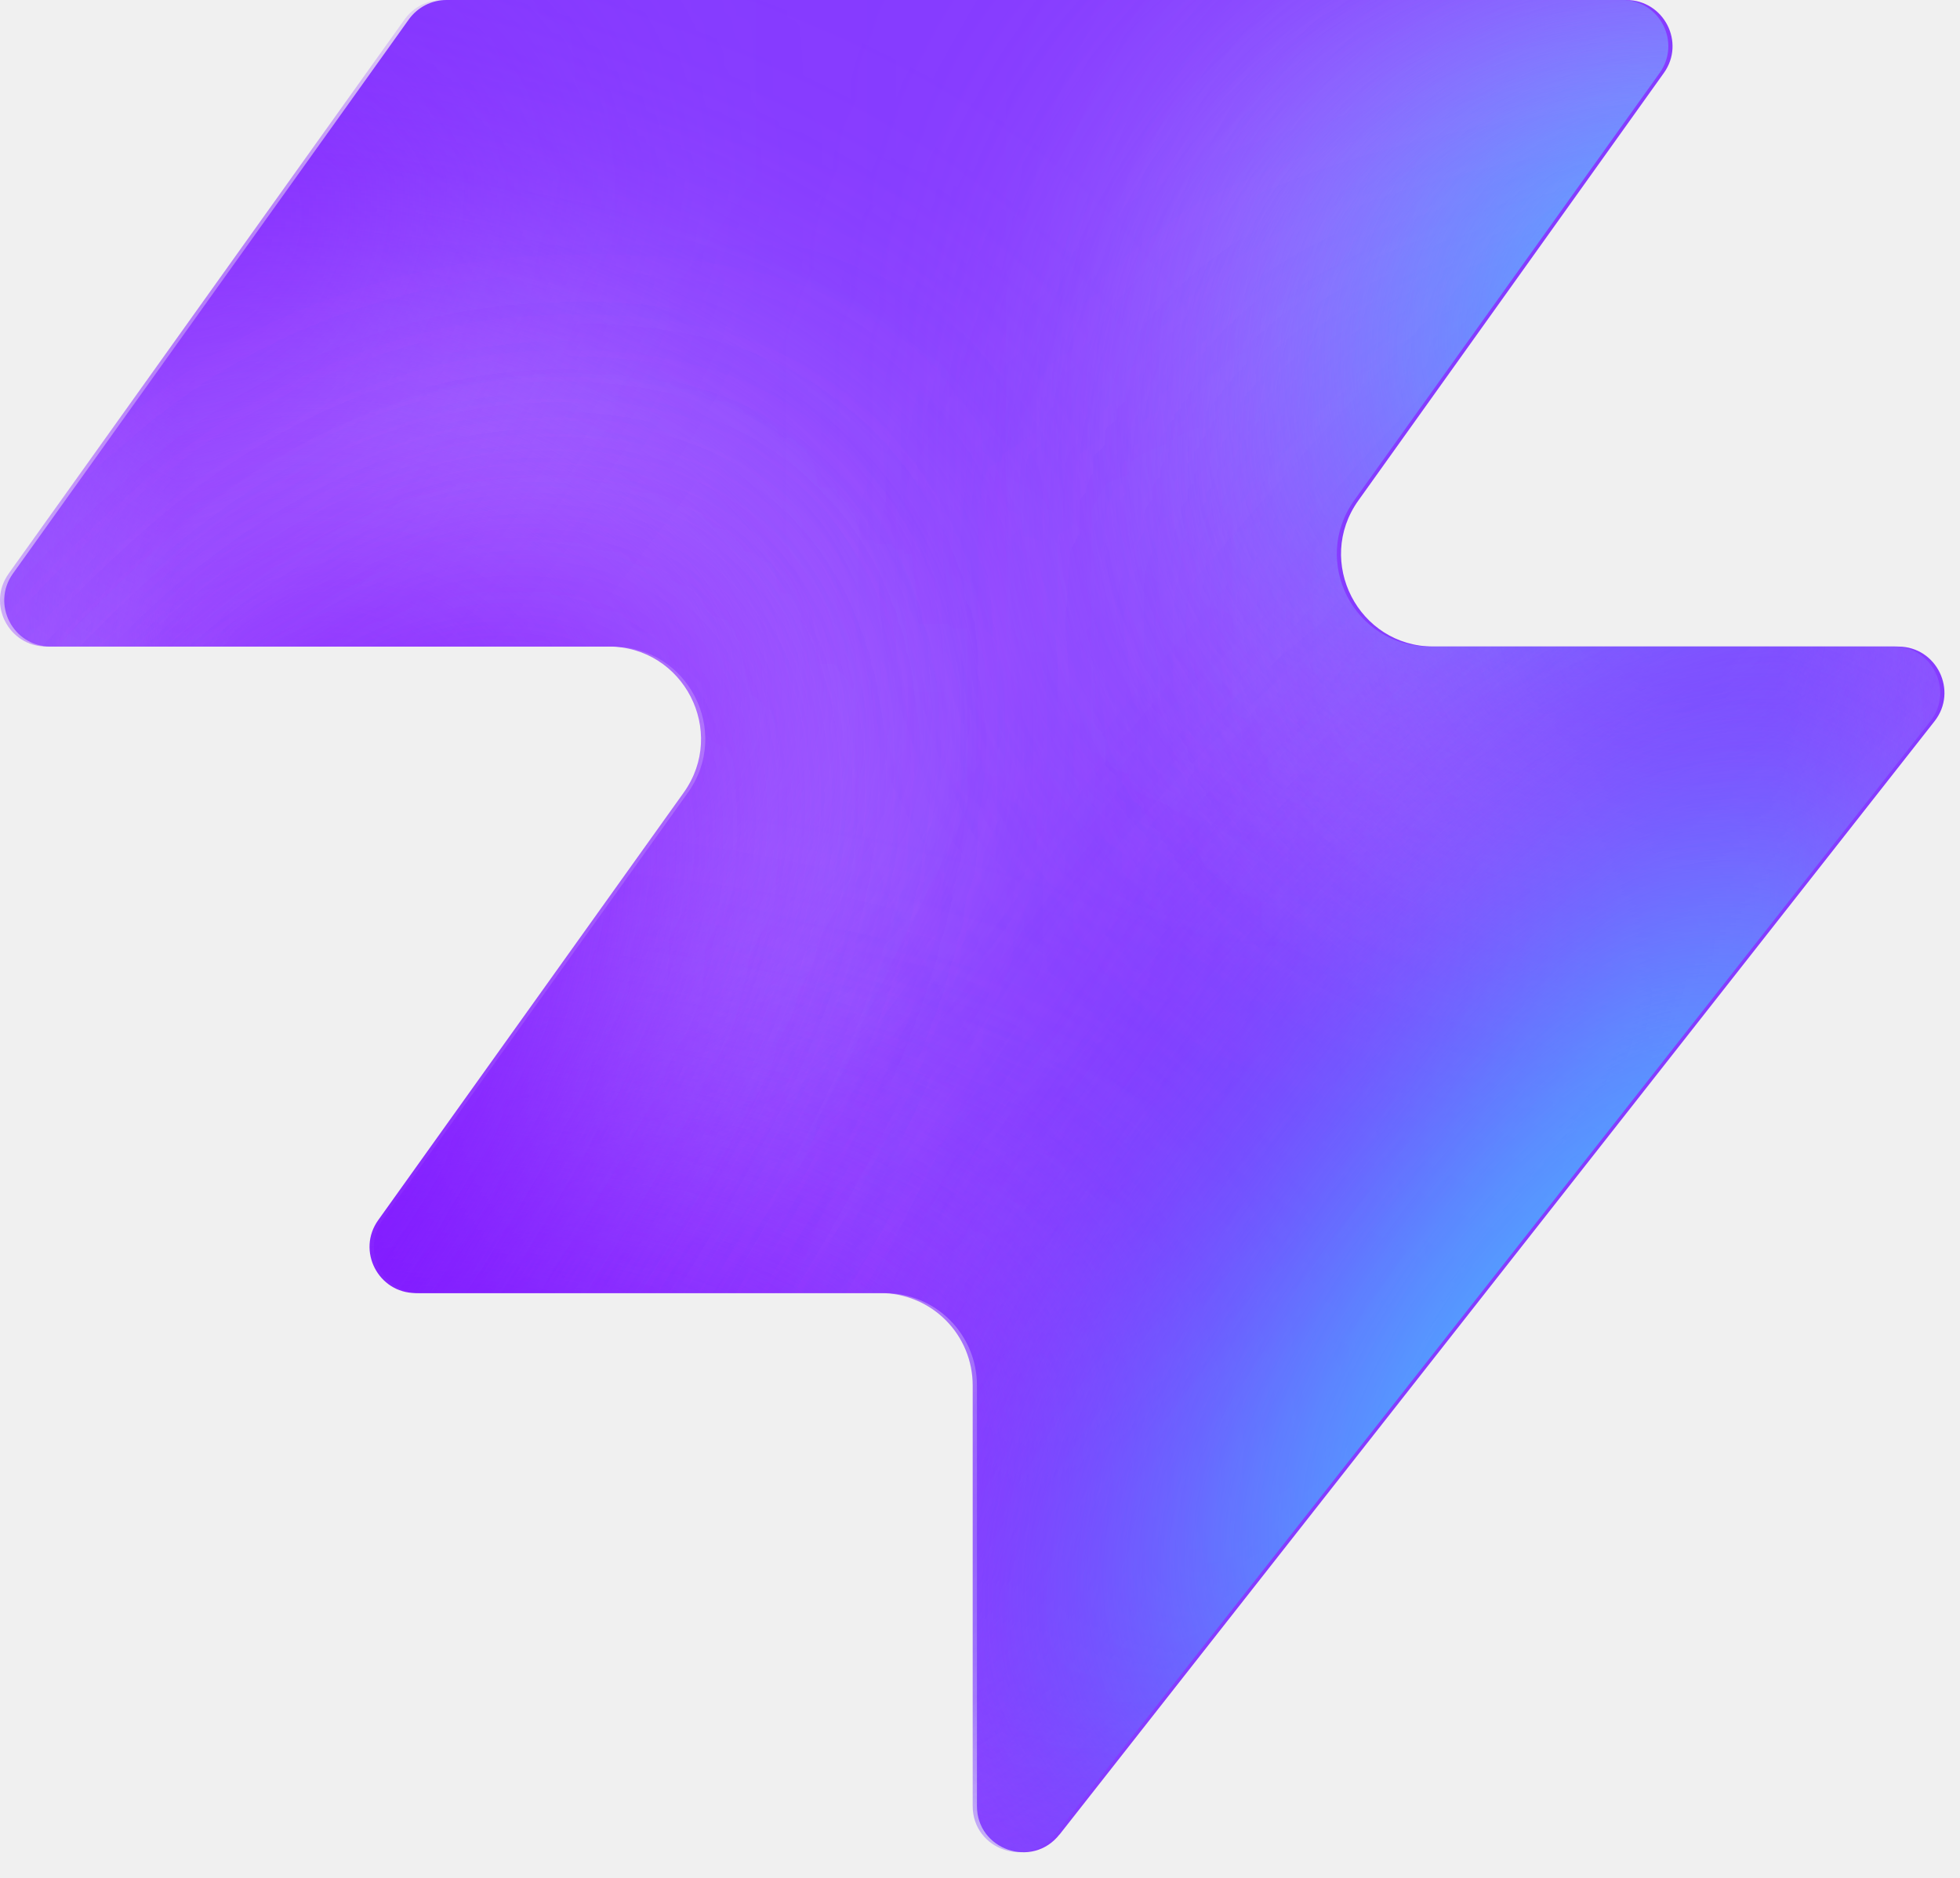
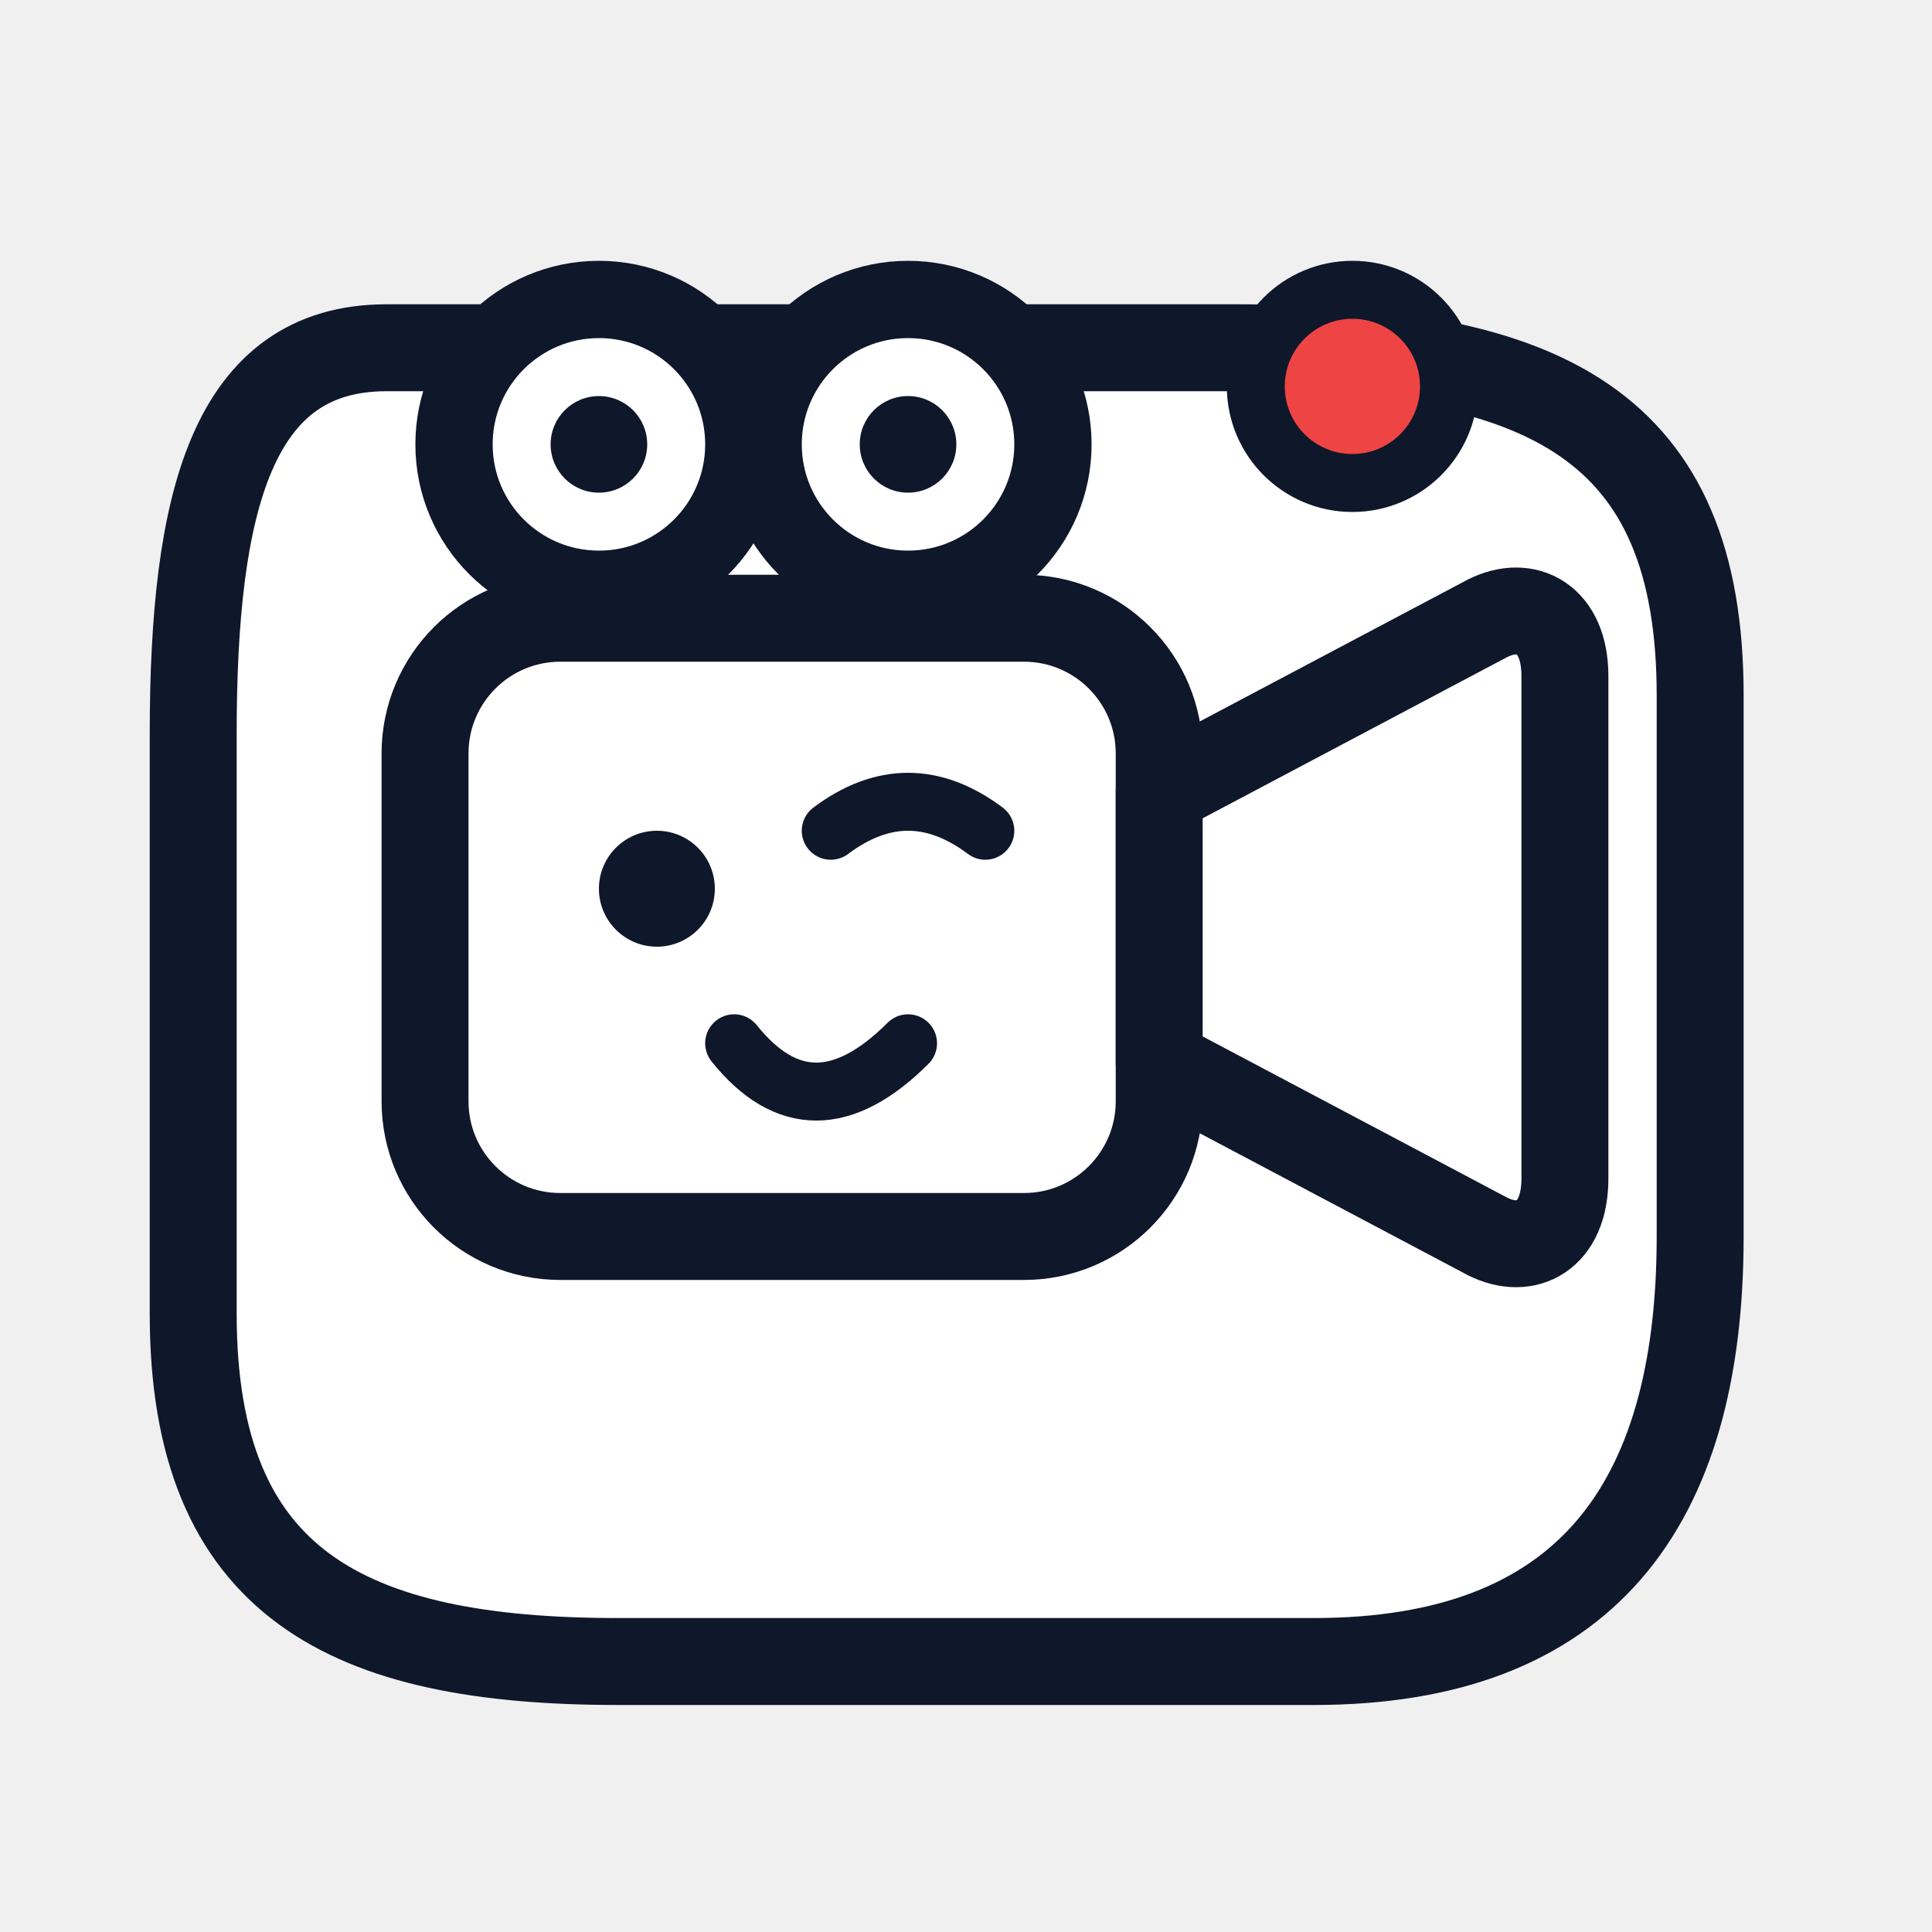
- <svg xmlns="http://www.w3.org/2000/svg" width="48" height="46" fill="none" viewBox="0 0 48 46">
-   <path fill="#863bff" d="M25.946 44.938c-.664.845-2.021.375-2.021-.698V33.937a2.26 2.26 0 0 0-2.262-2.262H10.287c-.92 0-1.456-1.04-.92-1.788l7.48-10.471c1.07-1.497 0-3.578-1.842-3.578H1.237c-.92 0-1.456-1.04-.92-1.788L10.013.474c.214-.297.556-.474.92-.474h28.894c.92 0 1.456 1.04.92 1.788l-7.48 10.471c-1.07 1.498 0 3.579 1.842 3.579h11.377c.943 0 1.473 1.088.89 1.83L25.947 44.94z" style="fill:#863bff;fill:color(display-p3 .525 .23 1);fill-opacity:1" />
-   <mask id="a" width="48" height="46" x="0" y="0" maskUnits="userSpaceOnUse" style="mask-type:alpha">
-     <path fill="#000" d="M25.842 44.938c-.664.844-2.021.375-2.021-.698V33.937a2.26 2.26 0 0 0-2.262-2.262H10.183c-.92 0-1.456-1.04-.92-1.788l7.48-10.471c1.07-1.498 0-3.579-1.842-3.579H1.133c-.92 0-1.456-1.04-.92-1.787L9.91.473c.214-.297.556-.474.92-.474h28.894c.92 0 1.456 1.04.92 1.788l-7.48 10.471c-1.07 1.498 0 3.578 1.842 3.578h11.377c.943 0 1.473 1.088.89 1.832L25.843 44.94z" style="fill:#000;fill-opacity:1" />
-   </mask>
-   <g mask="url(#a)">
-     <g filter="url(#b)">
-       <ellipse cx="5.508" cy="14.704" fill="#ede6ff" rx="5.508" ry="14.704" style="fill:#ede6ff;fill:color(display-p3 .927 .903 1);fill-opacity:1" transform="matrix(.00324 1 1 -.00324 -4.47 31.516)" />
-     </g>
-     <g filter="url(#c)">
-       <ellipse cx="10.399" cy="29.851" fill="#ede6ff" rx="10.399" ry="29.851" style="fill:#ede6ff;fill:color(display-p3 .927 .903 1);fill-opacity:1" transform="matrix(.00324 1 1 -.00324 -39.328 7.883)" />
-     </g>
-     <g filter="url(#d)">
-       <ellipse cx="5.508" cy="30.487" fill="#7e14ff" rx="5.508" ry="30.487" style="fill:#7e14ff;fill:color(display-p3 .492 .077 1);fill-opacity:1" transform="rotate(89.814 -25.913 -14.639)scale(1 -1)" />
-     </g>
-     <g filter="url(#e)">
-       <ellipse cx="5.508" cy="30.599" fill="#7e14ff" rx="5.508" ry="30.599" style="fill:#7e14ff;fill:color(display-p3 .492 .077 1);fill-opacity:1" transform="rotate(89.814 -32.644 -3.334)scale(1 -1)" />
-     </g>
-     <g filter="url(#f)">
-       <ellipse cx="5.508" cy="30.599" fill="#7e14ff" rx="5.508" ry="30.599" style="fill:#7e14ff;fill:color(display-p3 .492 .077 1);fill-opacity:1" transform="matrix(.00324 1 1 -.00324 -34.34 30.47)" />
-     </g>
-     <g filter="url(#g)">
-       <ellipse cx="14.072" cy="22.078" fill="#ede6ff" rx="14.072" ry="22.078" style="fill:#ede6ff;fill:color(display-p3 .927 .903 1);fill-opacity:1" transform="rotate(93.35 24.506 48.493)scale(-1 1)" />
-     </g>
-     <g filter="url(#h)">
-       <ellipse cx="3.47" cy="21.501" fill="#7e14ff" rx="3.47" ry="21.501" style="fill:#7e14ff;fill:color(display-p3 .492 .077 1);fill-opacity:1" transform="rotate(89.009 28.708 47.59)scale(-1 1)" />
-     </g>
-     <g filter="url(#i)">
-       <ellipse cx="3.47" cy="21.501" fill="#7e14ff" rx="3.47" ry="21.501" style="fill:#7e14ff;fill:color(display-p3 .492 .077 1);fill-opacity:1" transform="rotate(89.009 28.708 47.59)scale(-1 1)" />
-     </g>
-     <g filter="url(#j)">
-       <ellipse cx=".387" cy="8.972" fill="#7e14ff" rx="4.407" ry="29.108" style="fill:#7e14ff;fill:color(display-p3 .492 .077 1);fill-opacity:1" transform="rotate(39.51 .387 8.972)" />
-     </g>
-     <g filter="url(#k)">
-       <ellipse cx="47.523" cy="-6.092" fill="#7e14ff" rx="4.407" ry="29.108" style="fill:#7e14ff;fill:color(display-p3 .492 .077 1);fill-opacity:1" transform="rotate(37.892 47.523 -6.092)" />
-     </g>
-     <g filter="url(#l)">
-       <ellipse cx="41.412" cy="6.333" fill="#47bfff" rx="5.971" ry="9.665" style="fill:#47bfff;fill:color(display-p3 .28 .748 1);fill-opacity:1" transform="rotate(37.892 41.412 6.333)" />
-     </g>
-     <g filter="url(#m)">
-       <ellipse cx="-1.879" cy="38.332" fill="#7e14ff" rx="4.407" ry="29.108" style="fill:#7e14ff;fill:color(display-p3 .492 .077 1);fill-opacity:1" transform="rotate(37.892 -1.88 38.332)" />
-     </g>
-     <g filter="url(#n)">
-       <ellipse cx="-1.879" cy="38.332" fill="#7e14ff" rx="4.407" ry="29.108" style="fill:#7e14ff;fill:color(display-p3 .492 .077 1);fill-opacity:1" transform="rotate(37.892 -1.88 38.332)" />
-     </g>
-     <g filter="url(#o)">
-       <ellipse cx="35.651" cy="29.907" fill="#7e14ff" rx="4.407" ry="29.108" style="fill:#7e14ff;fill:color(display-p3 .492 .077 1);fill-opacity:1" transform="rotate(37.892 35.651 29.907)" />
-     </g>
-     <g filter="url(#p)">
-       <ellipse cx="38.418" cy="32.4" fill="#47bfff" rx="5.971" ry="15.297" style="fill:#47bfff;fill:color(display-p3 .28 .748 1);fill-opacity:1" transform="rotate(37.892 38.418 32.4)" />
-     </g>
-   </g>
-   <defs>
-     <filter id="b" width="60.045" height="41.654" x="-19.77" y="16.149" color-interpolation-filters="sRGB" filterUnits="userSpaceOnUse">
-       <feFlood flood-opacity="0" result="BackgroundImageFix" />
-       <feBlend in="SourceGraphic" in2="BackgroundImageFix" result="shape" />
-       <feGaussianBlur result="effect1_foregroundBlur_2002_17158" stdDeviation="7.659" />
-     </filter>
-     <filter id="c" width="90.34" height="51.437" x="-54.613" y="-7.533" color-interpolation-filters="sRGB" filterUnits="userSpaceOnUse">
-       <feFlood flood-opacity="0" result="BackgroundImageFix" />
-       <feBlend in="SourceGraphic" in2="BackgroundImageFix" result="shape" />
-       <feGaussianBlur result="effect1_foregroundBlur_2002_17158" stdDeviation="7.659" />
-     </filter>
-     <filter id="d" width="79.355" height="29.4" x="-49.64" y="2.03" color-interpolation-filters="sRGB" filterUnits="userSpaceOnUse">
-       <feFlood flood-opacity="0" result="BackgroundImageFix" />
-       <feBlend in="SourceGraphic" in2="BackgroundImageFix" result="shape" />
-       <feGaussianBlur result="effect1_foregroundBlur_2002_17158" stdDeviation="4.596" />
-     </filter>
-     <filter id="e" width="79.579" height="29.4" x="-45.045" y="20.029" color-interpolation-filters="sRGB" filterUnits="userSpaceOnUse">
-       <feFlood flood-opacity="0" result="BackgroundImageFix" />
-       <feBlend in="SourceGraphic" in2="BackgroundImageFix" result="shape" />
-       <feGaussianBlur result="effect1_foregroundBlur_2002_17158" stdDeviation="4.596" />
-     </filter>
-     <filter id="f" width="79.579" height="29.4" x="-43.513" y="21.178" color-interpolation-filters="sRGB" filterUnits="userSpaceOnUse">
-       <feFlood flood-opacity="0" result="BackgroundImageFix" />
-       <feBlend in="SourceGraphic" in2="BackgroundImageFix" result="shape" />
-       <feGaussianBlur result="effect1_foregroundBlur_2002_17158" stdDeviation="4.596" />
-     </filter>
-     <filter id="g" width="74.749" height="58.852" x="15.756" y="-17.901" color-interpolation-filters="sRGB" filterUnits="userSpaceOnUse">
-       <feFlood flood-opacity="0" result="BackgroundImageFix" />
-       <feBlend in="SourceGraphic" in2="BackgroundImageFix" result="shape" />
-       <feGaussianBlur result="effect1_foregroundBlur_2002_17158" stdDeviation="7.659" />
-     </filter>
-     <filter id="h" width="61.377" height="25.362" x="23.548" y="2.284" color-interpolation-filters="sRGB" filterUnits="userSpaceOnUse">
-       <feFlood flood-opacity="0" result="BackgroundImageFix" />
-       <feBlend in="SourceGraphic" in2="BackgroundImageFix" result="shape" />
-       <feGaussianBlur result="effect1_foregroundBlur_2002_17158" stdDeviation="4.596" />
-     </filter>
-     <filter id="i" width="61.377" height="25.362" x="23.548" y="2.284" color-interpolation-filters="sRGB" filterUnits="userSpaceOnUse">
-       <feFlood flood-opacity="0" result="BackgroundImageFix" />
-       <feBlend in="SourceGraphic" in2="BackgroundImageFix" result="shape" />
-       <feGaussianBlur result="effect1_foregroundBlur_2002_17158" stdDeviation="4.596" />
-     </filter>
-     <filter id="j" width="56.045" height="63.649" x="-27.636" y="-22.853" color-interpolation-filters="sRGB" filterUnits="userSpaceOnUse">
-       <feFlood flood-opacity="0" result="BackgroundImageFix" />
-       <feBlend in="SourceGraphic" in2="BackgroundImageFix" result="shape" />
-       <feGaussianBlur result="effect1_foregroundBlur_2002_17158" stdDeviation="4.596" />
-     </filter>
-     <filter id="k" width="54.814" height="64.646" x="20.116" y="-38.415" color-interpolation-filters="sRGB" filterUnits="userSpaceOnUse">
-       <feFlood flood-opacity="0" result="BackgroundImageFix" />
-       <feBlend in="SourceGraphic" in2="BackgroundImageFix" result="shape" />
-       <feGaussianBlur result="effect1_foregroundBlur_2002_17158" stdDeviation="4.596" />
-     </filter>
-     <filter id="l" width="33.541" height="35.313" x="24.641" y="-11.323" color-interpolation-filters="sRGB" filterUnits="userSpaceOnUse">
-       <feFlood flood-opacity="0" result="BackgroundImageFix" />
-       <feBlend in="SourceGraphic" in2="BackgroundImageFix" result="shape" />
-       <feGaussianBlur result="effect1_foregroundBlur_2002_17158" stdDeviation="4.596" />
-     </filter>
-     <filter id="m" width="54.814" height="64.646" x="-29.286" y="6.009" color-interpolation-filters="sRGB" filterUnits="userSpaceOnUse">
-       <feFlood flood-opacity="0" result="BackgroundImageFix" />
-       <feBlend in="SourceGraphic" in2="BackgroundImageFix" result="shape" />
-       <feGaussianBlur result="effect1_foregroundBlur_2002_17158" stdDeviation="4.596" />
-     </filter>
-     <filter id="n" width="54.814" height="64.646" x="-29.286" y="6.009" color-interpolation-filters="sRGB" filterUnits="userSpaceOnUse">
-       <feFlood flood-opacity="0" result="BackgroundImageFix" />
-       <feBlend in="SourceGraphic" in2="BackgroundImageFix" result="shape" />
-       <feGaussianBlur result="effect1_foregroundBlur_2002_17158" stdDeviation="4.596" />
-     </filter>
-     <filter id="o" width="54.814" height="64.646" x="8.244" y="-2.416" color-interpolation-filters="sRGB" filterUnits="userSpaceOnUse">
-       <feFlood flood-opacity="0" result="BackgroundImageFix" />
-       <feBlend in="SourceGraphic" in2="BackgroundImageFix" result="shape" />
-       <feGaussianBlur result="effect1_foregroundBlur_2002_17158" stdDeviation="4.596" />
-     </filter>
-     <filter id="p" width="39.409" height="43.623" x="18.713" y="10.588" color-interpolation-filters="sRGB" filterUnits="userSpaceOnUse">
-       <feFlood flood-opacity="0" result="BackgroundImageFix" />
-       <feBlend in="SourceGraphic" in2="BackgroundImageFix" result="shape" />
-       <feGaussianBlur result="effect1_foregroundBlur_2002_17158" stdDeviation="4.596" />
-     </filter>
-   </defs>
+ <svg xmlns="http://www.w3.org/2000/svg" viewBox="0 0 100 100" fill="none">
+   <path d="M20 18 C12 18 10 26 10 38 L10 68 C10 82 18 86 32 86 L68 86 C82 86 88 78 88 64 L88 36 C88 22 80 18 64 18 Z" fill="#ffffff" stroke="#0f172a" stroke-width="4.5" stroke-linejoin="round" stroke-linecap="round" />
+   <rect x="22" y="32" width="38" height="32" rx="7" fill="#ffffff" stroke="#0f172a" stroke-width="4.5" stroke-linejoin="round" />
+   <circle cx="31" cy="23" r="7.5" fill="#ffffff" stroke="#0f172a" stroke-width="4" />
+   <circle cx="31" cy="23" r="2.5" fill="#0f172a" />
+   <circle cx="47" cy="23" r="7.5" fill="#ffffff" stroke="#0f172a" stroke-width="4" />
+   <circle cx="47" cy="23" r="2.5" fill="#0f172a" />
+   <path d="M60 41 L77 32 C79 31 81 32 81 35 L81 61 C81 64 79 65 77 64 L60 55 Z" fill="#ffffff" stroke="#0f172a" stroke-width="4.5" stroke-linejoin="round" stroke-linecap="round" />
+   <circle cx="34" cy="46" r="3" fill="#0f172a" />
+   <path d="M43 43 Q47 40 51 43" stroke="#0f172a" stroke-width="3" stroke-linecap="round" fill="none" />
+   <path d="M38 54 Q42 59 47 54" stroke="#0f172a" stroke-width="3" stroke-linecap="round" fill="none" />
+   <circle cx="70" cy="20" r="5" fill="#ef4444" stroke="#0f172a" stroke-width="3" />
</svg>
